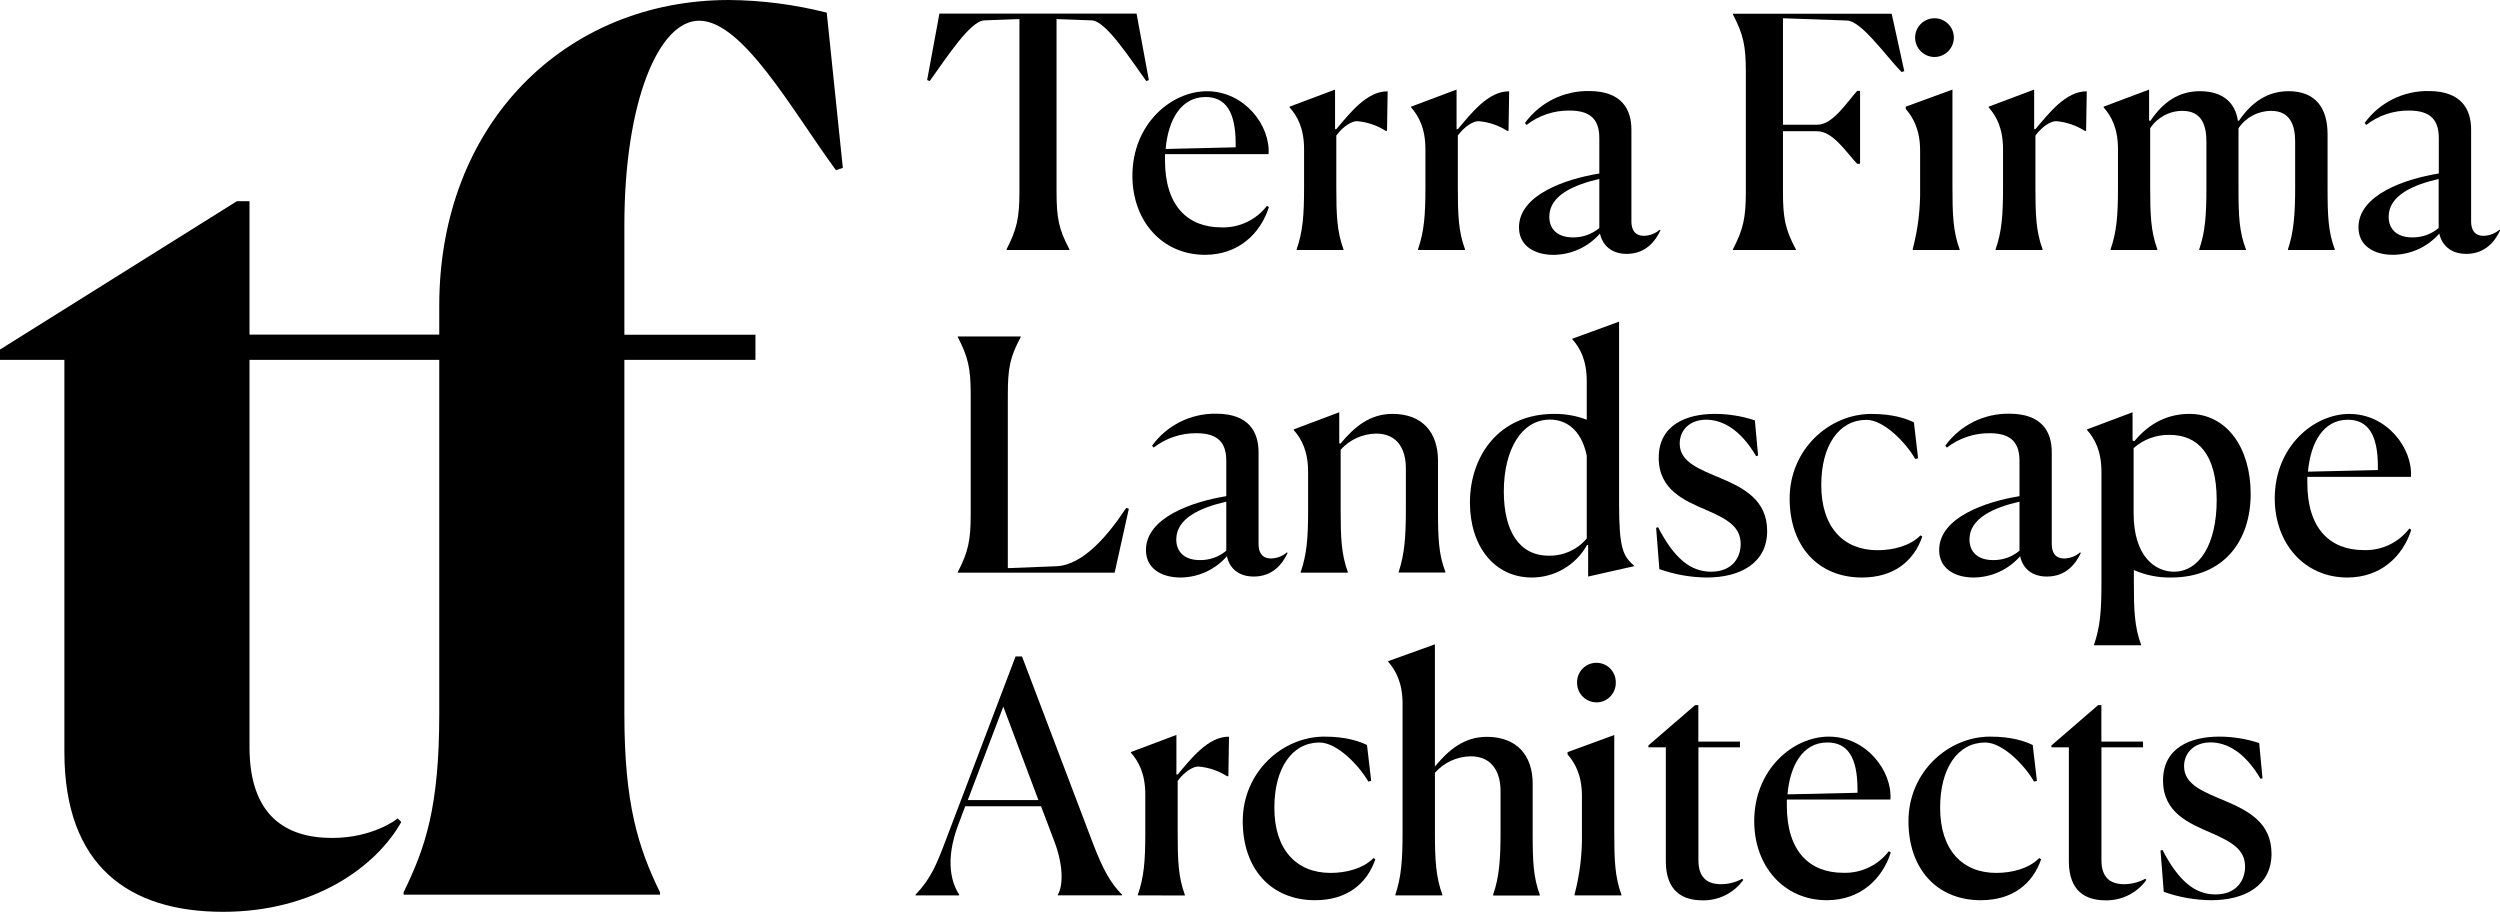
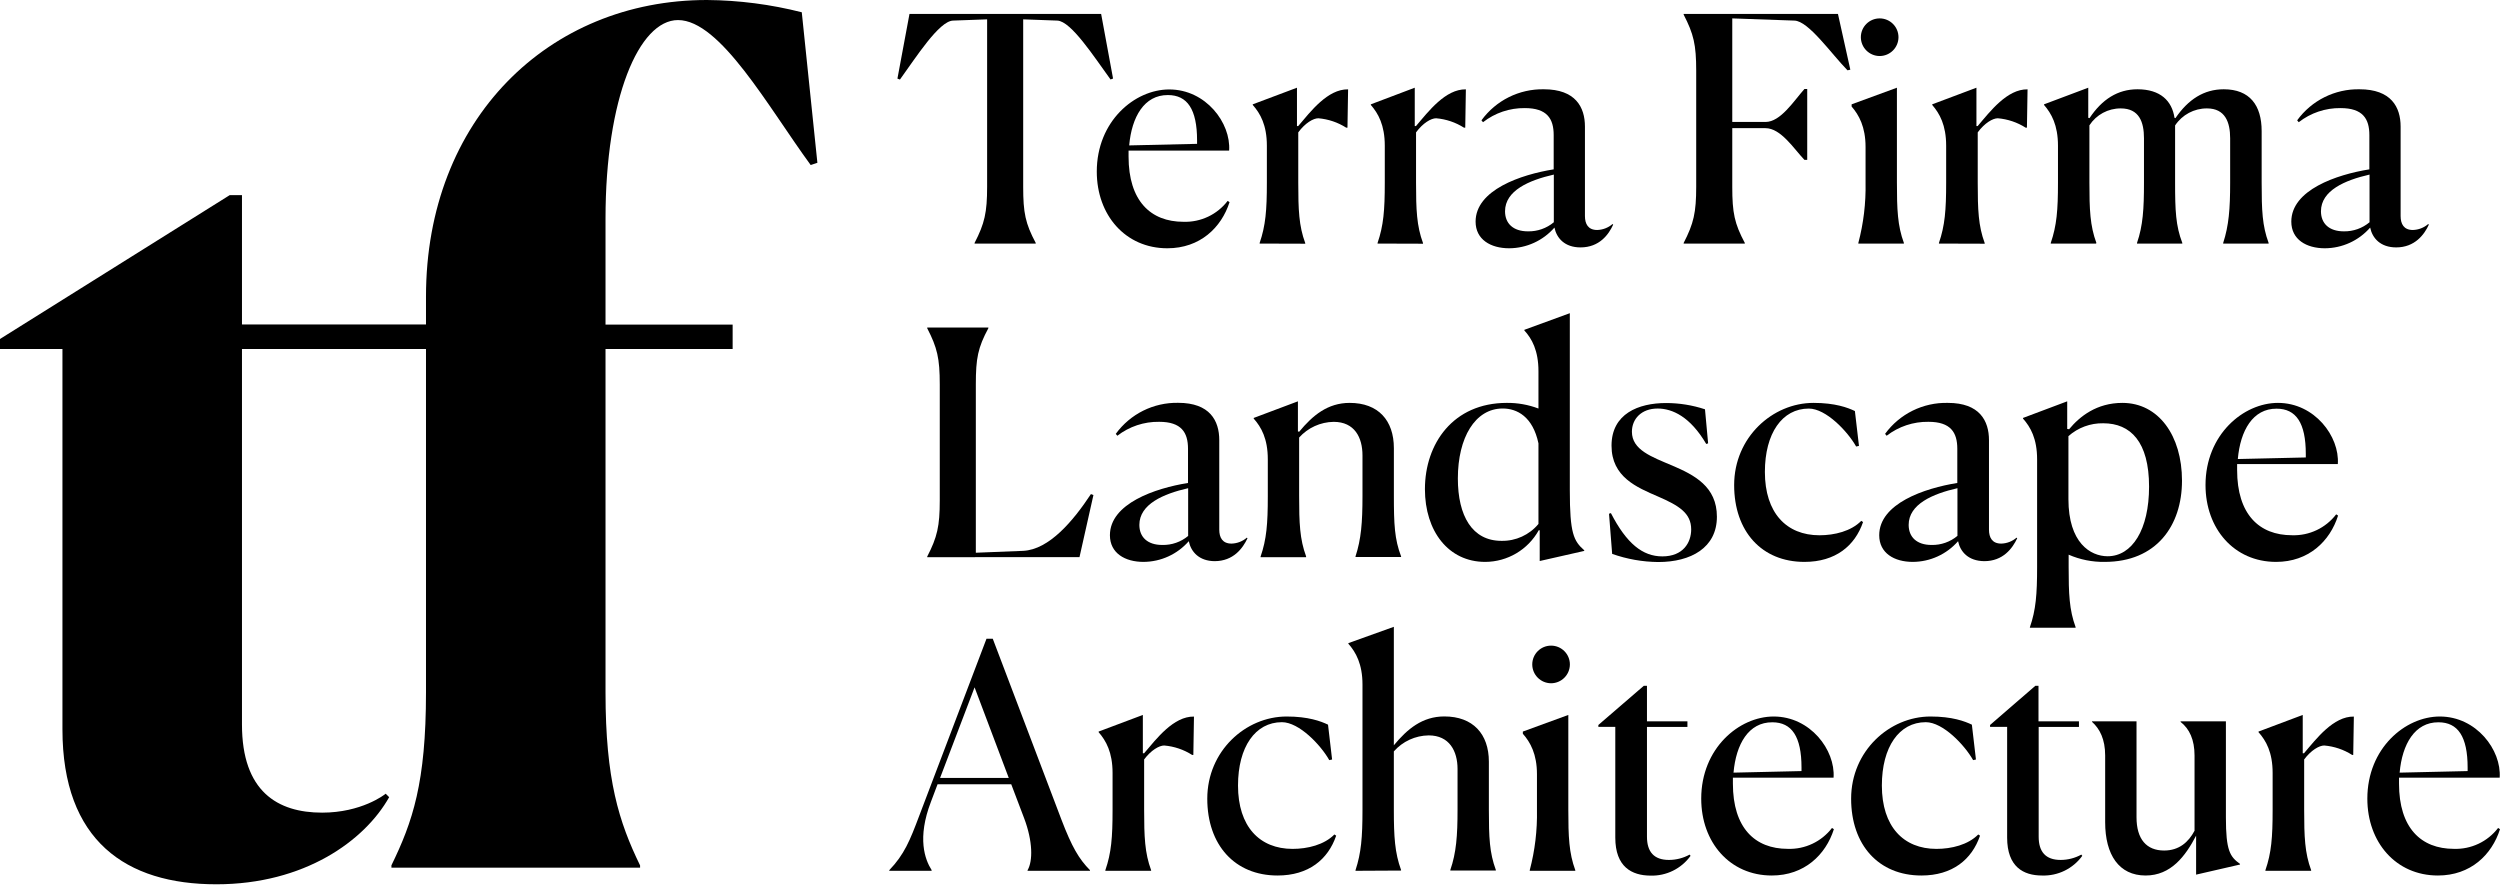
- <svg xmlns="http://www.w3.org/2000/svg" class="logo__full" viewBox="0 0 695.78 253.77">
+ <svg xmlns="http://www.w3.org/2000/svg" class="logo__full" viewBox="0 0 717.44 253.77">
  <g id="Layer_2" data-name="Layer 2">
-     <g id="Outlines">
+     <g id="Layer_1-2" data-name="Layer 1">
      <path d="M194.57,5.76c12.16,0,25.92,25,38.08,41.6l1.92-.64-4.48-43.2A114.49,114.49,0,0,0,202.89,0c-45.44,0-80.64,34.24-80.64,85.12v8H69.44V56H65.92L0,97.28v2.88H17.92V209.29c0,32,18.24,44.48,44.16,44.48,25.28,0,42.56-12.48,49.6-25l-1-1c-.32.32-7,5.44-18.24,5.44-12.8,0-23-6.08-23-25.29V100.16h52.81v98.56c0,25.93-3.84,37.13-9.92,49.61V249h71.36v-.64c-6.08-12.48-9.92-24.64-9.92-49.61V100.16h36.48v-7H173.77V62.72C173.77,28.16,183.37,5.76,194.57,5.76Z" />
-       <path d="M297.64,69.57H280.13v-.18c2.87-5.57,3.59-8.71,3.59-16.08v-48l-9.79.36c-3.95.18-10.51,10.42-15.18,16.89l-.72-.27,3.42-18.5h54.87l3.42,18.5-.72.27c-4.67-6.47-11.23-16.71-15.18-16.89l-9.79-.36v48c0,7.46.63,10.51,3.59,16.08Z" />
-       <path d="M335.36,70.92c-12,0-20.2-9.52-20.2-22,0-14.46,10.86-23.53,20.74-23.53,10.51,0,17.7,9.61,17.16,17.51H324.23V44.6c0,12.66,6.28,18.68,15.71,18.68a15.31,15.31,0,0,0,12.67-6l.54.36C350.81,65,344.7,70.92,335.36,70.92ZM324.41,41.46,343.9,41V40c0-8.89-2.79-13-8.36-13C328.72,27,325.12,33.28,324.41,41.46Z" />
-       <path d="M360.87,69.57v-.18c1.71-4.94,2.07-9.34,2.07-17.25V41.55c0-5.93-1.89-9.25-4.05-11.68v-.18l12.67-4.76v11h.36c3.59-4.22,8.44-10.6,14.28-10.51l-.18,11h-.36a17.66,17.66,0,0,0-8-2.7c-1.44,0-3.78,1.35-5.75,4V52.05c0,7.82.18,12.4,2,17.34v.18Z" />
-       <path d="M394.64,69.57v-.18c1.71-4.94,2.07-9.34,2.07-17.25V41.55c0-5.93-1.89-9.25-4-11.68v-.18l12.67-4.76v11h.36c3.59-4.22,8.44-10.6,14.28-10.51l-.18,11h-.36a17.66,17.66,0,0,0-8-2.7c-1.44,0-3.78,1.35-5.75,4V52.05c0,7.82.18,12.4,2,17.34v.18Z" />
-       <path d="M445.29,65a17.32,17.32,0,0,1-12.93,5.93c-5.3,0-9.61-2.52-9.61-7.64,0-9.07,12.93-13.47,22.36-15V38.49c0-4.67-1.88-7.72-8.26-7.72a19.16,19.16,0,0,0-12,4l-.44-.54a21.59,21.59,0,0,1,17.87-8.89c9.07,0,11.76,5.12,11.76,10.69v25.6c0,2.24.9,4,3.51,4a7,7,0,0,0,4.4-1.71l.18.18c-1.35,2.87-4,6.56-9.43,6.56C448.26,70.65,445.92,68,445.29,65Zm-.18-1.53V49.81c-7.09,1.62-13.92,4.58-13.92,10.51,0,3.5,2.34,5.75,6.56,5.75A11.14,11.14,0,0,0,445.11,63.46Z" />
-       <path d="M499.81,69.57H482.29v-.18c2.88-5.57,3.6-8.71,3.6-16.08V20.08c0-7.45-.72-10.51-3.6-16.08V3.83h44.19l3.51,16-.81.18C524.51,15.14,518,5.8,514,5.71l-17.78-.63V34.72h9.52c4.31,0,8.08-6,11.13-9.43h.81v20.3h-.81c-3-3.15-6.73-9.07-11.13-9.07h-9.52V53.31c0,7.46.62,10.51,3.59,16.08Z" />
-       <path d="M532.32,69.39a62.56,62.56,0,0,0,2.07-17.25V41.91c0-5.75-1.89-9.16-4-11.59v-.63l13-4.76V52.05c0,7.73.18,12.4,2,17.34v.18h-13Zm6.11-53.53A5.4,5.4,0,0,1,533,10.47a5.39,5.39,0,1,1,10.78,0A5.41,5.41,0,0,1,538.43,15.86Z" />
-       <path d="M555.4,69.57v-.18c1.71-4.94,2.07-9.34,2.07-17.25V41.55c0-5.93-1.89-9.25-4-11.68v-.18l12.66-4.76v11h.36c3.59-4.22,8.44-10.6,14.28-10.51l-.18,11h-.36a17.66,17.66,0,0,0-8-2.7c-1.44,0-3.77,1.35-5.75,4V52.05c0,7.82.18,12.4,2,17.34v.18Z" />
-       <path d="M600.4,69.57h-13v-.18c1.7-4.94,2.06-9.34,2.06-17.25V41.55c0-5.93-1.88-9.25-4-11.68v-.18l12.66-4.76v8.62l.36.09c3.6-5.39,8.09-8.26,13.74-8.26,6.56,0,9.88,3.32,10.6,8.17l.27.09c3.68-5.39,8.17-8.26,13.83-8.26,7.46,0,10.87,4.58,10.87,12V52.05c0,8.09.18,12.4,2,17.34v.18H636.77v-.18c1.62-4.94,2-9.7,2-17.25V39.39c0-4.58-1.44-8.53-6.65-8.53A10.89,10.89,0,0,0,623,35.71V52.05c0,8.09.18,12.4,2.07,17.34v.18h-13v-.18c1.71-4.94,2-9.7,2-17.25V39.39c0-4.58-1.35-8.53-6.65-8.53a10.64,10.64,0,0,0-9,4.85V52.05c0,7.82.18,12.4,2,17.34Z" />
-       <path d="M678.89,65A17.32,17.32,0,0,1,666,70.92c-5.3,0-9.61-2.52-9.61-7.64,0-9.07,12.93-13.47,22.36-15V38.49c0-4.67-1.88-7.72-8.26-7.72a19.12,19.12,0,0,0-11.94,4l-.45-.54a21.59,21.59,0,0,1,17.87-8.89c9.07,0,11.77,5.12,11.77,10.69v25.6c0,2.24.89,4,3.5,4a7,7,0,0,0,4.4-1.71l.18.18c-1.35,2.87-4,6.56-9.43,6.56C681.86,70.65,679.52,68,678.89,65Zm-.18-1.53V49.81c-7.09,1.62-13.92,4.58-13.92,10.51,0,3.5,2.34,5.75,6.56,5.75A11.14,11.14,0,0,0,678.71,63.46Z" />
-       <path d="M266.57,159.38v-.18c2.87-5.57,3.59-8.71,3.59-16.07V109.89c0-7.45-.72-10.5-3.59-16.07v-.18h17.51v.18c-3,5.57-3.59,8.62-3.59,16.07v48.23l13.56-.53c7.45-.36,14.37-8.63,19.4-16.26l.72.27-3.95,17.78Z" />
-       <path d="M341.47,154.8a17.29,17.29,0,0,1-12.93,5.93c-5.3,0-9.61-2.52-9.61-7.64,0-9.07,12.93-13.47,22.36-15v-9.79c0-4.67-1.89-7.73-8.26-7.73a19.12,19.12,0,0,0-11.95,4l-.45-.53a21.61,21.61,0,0,1,17.88-8.9c9.07,0,11.76,5.12,11.76,10.69v25.6c0,2.24.9,4,3.5,4a7,7,0,0,0,4.41-1.71l.17.18c-1.34,2.88-4,6.56-9.42,6.56C344.43,160.46,342.1,157.86,341.47,154.8Zm-.18-1.53V139.62c-7.09,1.62-13.92,4.58-13.92,10.51,0,3.5,2.33,5.75,6.56,5.75A11.16,11.16,0,0,0,341.29,153.27Z" />
-       <path d="M375.06,159.38H362v-.18c1.7-4.94,2.06-9.34,2.06-17.24v-10.6c0-5.93-1.88-9.25-4-11.68v-.18l12.67-4.76v8.63l.35.09c3.87-4.67,8.18-8.27,14.46-8.27,8.18,0,12.67,5,12.67,13v13.65c0,8.08.18,12.39,2.06,17.33v.18h-13v-.18c1.62-4.94,2-9.7,2-17.24V130.28c0-5.12-2.25-9.61-8.27-9.61a13.6,13.6,0,0,0-9.88,4.49v16.71c0,7.81.18,12.39,2,17.33Z" />
-       <path d="M441.7,151.66a17.59,17.59,0,0,1-15.36,9.07c-10.5,0-17.24-8.8-17.24-20.84,0-13,8.08-24.7,23.44-24.7a24.75,24.75,0,0,1,9.07,1.62V106.12c0-5.93-1.88-9.34-4-11.67v-.18l13-4.76v50.74c0,12.31,1.08,14.46,4.13,17.16v.18L442,160.46v-8.8Zm-.09-1.8V126.78c-1.62-7.63-6.11-10-10.24-10-7.9,0-12.84,8.35-12.84,20,0,10.78,4.13,17.87,12.48,17.87A13.37,13.37,0,0,0,441.61,149.86Z" />
-       <path d="M489.3,126.78l-.54.18c-4.58-7.81-9.7-10.15-13.92-10.15-4.67,0-7.36,3-7.36,6.65,0,5.21,5.66,7.18,11.58,9.7,6.29,2.69,12.76,6,12.76,14.64,0,8.89-7.46,12.93-16.8,12.93a40.53,40.53,0,0,1-13.2-2.34l-.9-11.49.54-.18c4.49,8.71,9.07,12.39,14.73,12.39,6,0,8.26-4,8.26-7.72,0-4.67-3.5-6.83-9.52-9.43s-13.29-5.57-13.29-14.55c0-9.16,7.72-12.22,15.63-12.22A35.36,35.36,0,0,1,488.4,117Z" />
-       <path d="M535,149.32c-2.34,6.83-7.91,11.41-16.8,11.41-12.21,0-20.12-8.71-20.12-22,0-13.65,11-23.53,22.72-23.53,6.2,0,9.79,1.35,11.86,2.34l1.17,10-.81.18c-2.43-4.31-8.62-10.87-13.56-10.87-7.64,0-12.58,7.1-12.58,18.14,0,11.77,6.2,18.14,15.63,18.14,4.31,0,9.07-1.16,12-4.13Z" />
-       <path d="M562.23,154.8a17.32,17.32,0,0,1-12.93,5.93c-5.3,0-9.61-2.52-9.61-7.64,0-9.07,12.93-13.47,22.36-15v-9.79c0-4.67-1.89-7.73-8.26-7.73a19.12,19.12,0,0,0-11.95,4l-.45-.53a21.6,21.6,0,0,1,17.88-8.9c9.07,0,11.76,5.12,11.76,10.69v25.6c0,2.24.9,4,3.5,4a7,7,0,0,0,4.4-1.71l.18.18c-1.34,2.88-4,6.56-9.43,6.56C565.19,160.46,562.86,157.86,562.23,154.8Zm-.18-1.53V139.62c-7.1,1.62-13.92,4.58-13.92,10.51,0,3.5,2.33,5.75,6.56,5.75A11.16,11.16,0,0,0,562.05,153.27Z" />
-       <path d="M582.8,179.59v-.18c1.7-4.94,2.06-9.34,2.06-17.24V131.36c0-5.93-1.88-9.25-4-11.68v-.18l12.66-4.76v7.91l.54.09c3.06-3.68,7.91-7.55,15.27-7.55,10.33,0,17.06,9.34,17.06,22.28s-7.36,23.26-22.18,23.26a24.83,24.83,0,0,1-10.33-2.07v3.42c0,7.81.18,12.39,2,17.33v.18Zm34.13-40.42c0-12.84-5.3-18.14-13.12-18.14a14.67,14.67,0,0,0-10,3.68v18.06c0,12.48,6.29,16.34,11.23,16.34C612.07,159.11,616.93,151.48,616.93,139.17Z" />
-       <path d="M653.3,160.73c-12,0-20.21-9.52-20.21-22,0-14.46,10.87-23.53,20.75-23.53,10.51,0,17.69,9.61,17.15,17.52H642.16v1.7c0,12.67,6.29,18.68,15.72,18.68a15.29,15.29,0,0,0,12.66-6l.54.36C668.75,154.8,662.64,160.73,653.3,160.73Zm-11-29.46,19.49-.45v-1c0-8.89-2.78-13-8.35-13C646.65,116.81,643.06,123.1,642.34,131.27Z" />
-       <path d="M266.93,249.2H254.8V249c4.31-4.49,5.93-8.54,8.53-15.45l19.31-50.84h1.8l19.67,51.83c3,7.81,5,11.22,8.17,14.46v.18H294.41V249c1.53-2.61,1.53-8.27-1-14.91l-3.68-9.7H268.63l-1.88,5c-4,10.51-1.71,16.61.18,19.58Zm12.3-52.54-9.88,26H289Z" />
-       <path d="M316.68,249.2V249c1.71-4.94,2.07-9.34,2.07-17.25v-10.6c0-5.92-1.89-9.25-4-11.67v-.18l12.66-4.76v11h.36c3.59-4.23,8.44-10.6,14.28-10.51l-.18,11h-.36a17.66,17.66,0,0,0-8-2.7c-1.44,0-3.78,1.35-5.75,4v14.37c0,7.82.18,12.4,2,17.34v.18Z" />
-       <path d="M382.78,239.14c-2.33,6.82-7.9,11.4-16.79,11.4-12.22,0-20.12-8.71-20.12-22,0-13.65,11-23.53,22.72-23.53,6.2,0,9.79,1.35,11.86,2.33l1.17,10-.81.18c-2.43-4.31-8.62-10.87-13.56-10.87-7.64,0-12.58,7.1-12.58,18.15,0,11.76,6.2,18.14,15.63,18.14,4.31,0,9.07-1.17,11.95-4.13Z" />
-       <path d="M388.35,249.2V249c1.62-4.94,2-9.34,2-17.25V195.85c0-5.84-1.89-9.25-4-11.68V184l13-4.67v34c3.86-4.67,8.17-8.26,14.46-8.26,8.17,0,12.75,5,12.75,13v13.74c0,8,.18,12.31,2,17.25v.18h-13V249c1.7-4.94,2.06-9.79,2.06-17.25V220.1c0-5.12-2.33-9.61-8.26-9.61a13.5,13.5,0,0,0-10,4.58v16.7c0,7.73.27,12.31,2.07,17.25v.18Z" />
-       <path d="M438.2,249a62.56,62.56,0,0,0,2.07-17.25V221.53c0-5.74-1.89-9.16-4-11.58v-.63l13-4.76v27.12c0,7.73.18,12.4,2,17.34v.18h-13Zm6.11-53.53a5.41,5.41,0,0,1-5.39-5.39,5.39,5.39,0,1,1,10.77,0A5.4,5.4,0,0,1,444.31,195.49Z" />
-       <path d="M463.62,239.68V208h-4.85v-.54l13-11.22h.9v10.15h11.58V208H472.69v31.44c0,4.31,2,6.64,6.28,6.64a12.31,12.31,0,0,0,5.93-1.52l.27.35a13.63,13.63,0,0,1-11.5,5.66C468.38,250.54,463.62,248.12,463.62,239.68Z" />
-       <path d="M508.43,250.54c-12,0-20.21-9.52-20.21-22,0-14.46,10.87-23.53,20.75-23.53,10.51,0,17.69,9.61,17.16,17.51H497.3v1.71c0,12.66,6.28,18.68,15.71,18.68a15.33,15.33,0,0,0,12.67-6l.54.36C523.88,244.62,517.77,250.54,508.43,250.54Zm-10.95-29.46,19.48-.44v-1c0-8.89-2.78-13-8.35-13C501.79,206.62,498.19,212.91,497.48,221.08Z" />
-       <path d="M568.07,239.14c-2.34,6.82-7.91,11.4-16.8,11.4-12.21,0-20.12-8.71-20.12-22,0-13.65,11-23.53,22.73-23.53,6.19,0,9.79,1.35,11.85,2.33l1.17,10-.81.18c-2.42-4.31-8.62-10.87-13.56-10.87-7.63,0-12.57,7.1-12.57,18.15,0,11.76,6.19,18.14,15.62,18.14,4.31,0,9.07-1.17,11.95-4.13Z" />
-       <path d="M575.79,239.68V208h-4.85v-.54l13-11.22h.9v10.15h11.59V208H584.86v31.44c0,4.31,2,6.64,6.29,6.64a12.35,12.35,0,0,0,5.93-1.52l.27.35a13.64,13.64,0,0,1-11.5,5.66C580.55,250.54,575.79,248.12,575.79,239.68Z" />
-       <path d="M629.68,216.59l-.54.18c-4.58-7.81-9.7-10.15-13.92-10.15-4.67,0-7.37,3-7.37,6.65,0,5.21,5.66,7.19,11.59,9.7,6.29,2.7,12.75,6,12.75,14.64,0,8.89-7.45,12.93-16.79,12.93a40.53,40.53,0,0,1-13.2-2.33l-.9-11.5.54-.18c4.49,8.71,9.07,12.4,14.73,12.4,6,0,8.26-4.05,8.26-7.73,0-4.67-3.5-6.82-9.52-9.43S602,226.2,602,217.22c0-9.16,7.72-12.21,15.62-12.21a35.81,35.81,0,0,1,11.14,1.79Z" />
+       <path d="M297.23,69.9H279.68v-.18c2.88-5.58,3.6-8.73,3.6-16.11V5.55l-9.81.36c-4,.18-10.53,10.44-15.21,16.92l-.72-.27L261,4h55l3.42,18.54-.72.27C314,16.35,307.4,6.09,303.44,5.91l-9.81-.36V53.61c0,7.47.63,10.53,3.6,16.11Z" />
+       <path d="M335,71.25c-12.06,0-20.25-9.54-20.25-22,0-14.49,10.89-23.58,20.79-23.58,10.53,0,17.73,9.63,17.19,17.55H323.87v1.71c0,12.69,6.3,18.72,15.75,18.72a15.34,15.34,0,0,0,12.69-6l.54.36C350.51,65.31,344.39,71.25,335,71.25Zm-11-29.52,19.53-.45v-1c0-8.91-2.79-13-8.37-13C328.37,27.24,324.77,33.54,324.05,41.73Z" />
+       <path d="M361.49,69.9v-.18c1.71-5,2.07-9.36,2.07-17.28V41.82c0-5.94-1.89-9.27-4.05-11.7v-.18l12.69-4.77v11h.36c3.6-4.23,8.46-10.62,14.31-10.53l-.18,11h-.36a17.69,17.69,0,0,0-8-2.7c-1.44,0-3.78,1.35-5.76,4.05v14.4c0,7.83.18,12.42,2,17.37v.18Z" />
+       <path d="M395.33,69.9v-.18c1.71-5,2.07-9.36,2.07-17.28V41.82c0-5.94-1.89-9.27-4-11.7v-.18L406,25.17v11h.36c3.6-4.23,8.46-10.62,14.31-10.53l-.18,11h-.36a17.69,17.69,0,0,0-8-2.7c-1.44,0-3.78,1.35-5.76,4.05v14.4c0,7.83.18,12.42,2,17.37v.18Z" />
+       <path d="M446.09,65.31a17.36,17.36,0,0,1-13,5.94c-5.31,0-9.63-2.52-9.63-7.65,0-9.09,13-13.5,22.41-15V38.76c0-4.68-1.89-7.74-8.28-7.74a19.15,19.15,0,0,0-12,4.05l-.45-.54a21.64,21.64,0,0,1,17.91-8.91c9.09,0,11.79,5.13,11.79,10.71V62c0,2.25.9,4,3.51,4a7,7,0,0,0,4.41-1.71l.18.18C461.66,67.29,459,71,453.56,71,449.06,71,446.72,68.37,446.09,65.31Zm-.18-1.53V50.1c-7.11,1.62-14,4.59-14,10.53,0,3.51,2.34,5.76,6.57,5.76A11.2,11.2,0,0,0,445.91,63.78Z" />
+       <path d="M500.72,69.9H483.17v-.18c2.88-5.58,3.6-8.73,3.6-16.11V20.31c0-7.47-.72-10.53-3.6-16.11V4h44.28L531,20l-.81.18C525.47,15.36,519,6,514.94,5.91l-17.82-.63V35h9.54c4.32,0,8.1-6,11.16-9.45h.81V45.87h-.81c-3-3.15-6.75-9.09-11.16-9.09h-9.54V53.61c0,7.47.63,10.53,3.6,16.11Z" />
+       <path d="M533.3,69.72a62.8,62.8,0,0,0,2.07-17.28V42.18c0-5.76-1.89-9.18-4-11.61v-.63l13-4.77V52.35c0,7.74.18,12.42,2,17.37v.18H533.3Zm6.12-53.64a5.42,5.42,0,0,1-5.4-5.4,5.4,5.4,0,1,1,10.8,0A5.42,5.42,0,0,1,539.42,16.08Z" />
+       <path d="M556.43,69.9v-.18c1.71-5,2.07-9.36,2.07-17.28V41.82c0-5.94-1.89-9.27-4-11.7v-.18l12.69-4.77v11h.36c3.6-4.23,8.46-10.62,14.31-10.53l-.18,11h-.36a17.69,17.69,0,0,0-8-2.7c-1.44,0-3.78,1.35-5.76,4.05v14.4c0,7.83.18,12.42,2,17.37v.18Z" />
+       <path d="M601.52,69.9h-13v-.18c1.71-5,2.07-9.36,2.07-17.28V41.82c0-5.94-1.89-9.27-4-11.7v-.18l12.69-4.77v8.64l.36.09c3.6-5.4,8.1-8.28,13.77-8.28,6.57,0,9.9,3.33,10.62,8.19l.27.09c3.69-5.4,8.19-8.28,13.86-8.28,7.46,0,10.88,4.59,10.88,12V52.35c0,8.1.18,12.42,2,17.37v.18H638v-.18c1.62-5,2-9.72,2-17.28V39.66c0-4.59-1.43-8.55-6.65-8.55A10.9,10.9,0,0,0,624.2,36V52.35c0,8.1.18,12.42,2.07,17.37v.18h-13v-.18c1.71-5,2-9.72,2-17.28V39.66c0-4.59-1.35-8.55-6.66-8.55a10.65,10.65,0,0,0-9,4.86V52.35c0,7.83.18,12.42,2,17.37Z" />
+       <path d="M680.18,65.31a17.36,17.36,0,0,1-13,5.94c-5.31,0-9.63-2.52-9.63-7.65,0-9.09,13-13.5,22.4-15V38.76c0-4.68-1.89-7.74-8.27-7.74a19.15,19.15,0,0,0-12,4.05l-.45-.54a21.63,21.63,0,0,1,17.9-8.91c9.09,0,11.79,5.13,11.79,10.71V62c0,2.25.9,4,3.51,4a7,7,0,0,0,4.41-1.71l.18.18C695.74,67.29,693,71,687.65,71,683.15,71,680.81,68.37,680.18,65.31ZM680,63.78V50.1c-7.1,1.62-13.94,4.59-13.94,10.53,0,3.51,2.34,5.76,6.56,5.76A11.16,11.16,0,0,0,680,63.78Z" />
+       <path d="M266.09,159.9v-.18c2.88-5.58,3.6-8.73,3.6-16.11v-33.3c0-7.47-.72-10.53-3.6-16.11V94h17.55v.18c-3,5.58-3.6,8.64-3.6,16.11v48.33l13.59-.54c7.47-.36,14.4-8.64,19.44-16.29l.72.27-4,17.82Z" />
+       <path d="M341.15,155.31a17.36,17.36,0,0,1-13,5.94c-5.31,0-9.63-2.52-9.63-7.65,0-9.09,13-13.5,22.41-15v-9.81c0-4.68-1.89-7.74-8.28-7.74a19.15,19.15,0,0,0-12,4l-.45-.54a21.64,21.64,0,0,1,17.91-8.91c9.09,0,11.79,5.13,11.79,10.71V152c0,2.25.9,4,3.51,4a7,7,0,0,0,4.41-1.71l.18.18c-1.35,2.88-4.05,6.57-9.45,6.57C344.12,161,341.78,158.37,341.15,155.31Zm-.18-1.53V140.1c-7.11,1.62-14,4.59-14,10.53,0,3.51,2.34,5.76,6.57,5.76A11.2,11.2,0,0,0,341,153.78Z" />
+       <path d="M374.81,159.9H361.76v-.18c1.71-4.95,2.07-9.36,2.07-17.28V131.82c0-5.94-1.89-9.27-4.05-11.7v-.18l12.69-4.77v8.64l.36.09c3.87-4.68,8.19-8.28,14.49-8.28,8.19,0,12.69,5,12.69,13v13.68c0,8.1.18,12.42,2.07,17.37v.18H389v-.18c1.62-4.95,2-9.72,2-17.28v-11.7c0-5.13-2.25-9.63-8.28-9.63a13.6,13.6,0,0,0-9.9,4.5v16.74c0,7.83.18,12.42,2,17.37Z" />
+       <path d="M441.59,152.16a17.63,17.63,0,0,1-15.39,9.09c-10.53,0-17.28-8.82-17.28-20.88,0-13.05,8.1-24.75,23.49-24.75a24.86,24.86,0,0,1,9.09,1.62V106.53c0-5.94-1.89-9.36-4.05-11.7v-.18l13.05-4.77v50.85c0,12.33,1.08,14.49,4.14,17.19v.18L441.86,161v-8.82Zm-.09-1.8V127.23c-1.62-7.65-6.12-10-10.26-10-7.92,0-12.87,8.37-12.87,20.07,0,10.8,4.14,17.91,12.51,17.91A13.42,13.42,0,0,0,441.5,150.36Z" />
+       <path d="M490.19,127.23l-.54.18c-4.59-7.83-9.72-10.17-13.95-10.17-4.68,0-7.38,3-7.38,6.66,0,5.22,5.67,7.2,11.61,9.72,6.3,2.7,12.78,6,12.78,14.67,0,8.91-7.47,13-16.83,13a40.71,40.71,0,0,1-13.23-2.34l-.9-11.52.54-.18c4.5,8.73,9.09,12.42,14.76,12.42,6,0,8.28-4,8.28-7.74,0-4.68-3.51-6.84-9.54-9.45s-13.32-5.58-13.32-14.58c0-9.18,7.74-12.24,15.66-12.24a35.57,35.57,0,0,1,11.16,1.8Z" />
+       <path d="M534.65,149.82c-2.34,6.84-7.92,11.43-16.83,11.43-12.24,0-20.16-8.73-20.16-22.05,0-13.68,11-23.58,22.77-23.58,6.21,0,9.81,1.35,11.88,2.34l1.17,10-.81.18c-2.43-4.32-8.64-10.89-13.59-10.89-7.65,0-12.6,7.11-12.6,18.18,0,11.79,6.21,18.18,15.66,18.18,4.32,0,9.09-1.17,12-4.14Z" />
+       <path d="M561.92,155.31a17.36,17.36,0,0,1-13,5.94c-5.31,0-9.63-2.52-9.63-7.65,0-9.09,13-13.5,22.41-15v-9.81c0-4.68-1.89-7.74-8.28-7.74a19.15,19.15,0,0,0-12,4l-.45-.54A21.64,21.64,0,0,1,559,115.62c9.09,0,11.79,5.13,11.79,10.71V152c0,2.25.9,4,3.51,4a7,7,0,0,0,4.41-1.71l.18.18c-1.35,2.88-4.05,6.57-9.45,6.57C564.89,161,562.55,158.37,561.92,155.31Zm-.18-1.53V140.1c-7.11,1.62-14,4.59-14,10.53,0,3.51,2.34,5.76,6.57,5.76A11.2,11.2,0,0,0,561.74,153.78Z" />
+       <path d="M582.53,180.15V180c1.71-4.95,2.07-9.36,2.07-17.28V131.82c0-5.94-1.89-9.27-4.05-11.7v-.18l12.69-4.77v7.92l.54.09c3.06-3.69,7.92-7.56,15.3-7.56,10.35,0,17.1,9.36,17.1,22.32S618.8,161.25,604,161.25a24.89,24.89,0,0,1-10.35-2.07v3.42c0,7.83.18,12.42,2,17.37v.18Zm34.2-40.5c0-12.87-5.31-18.18-13.14-18.18a14.66,14.66,0,0,0-10,3.69v18.09c0,12.51,6.3,16.38,11.25,16.38C611.87,159.63,616.73,152,616.73,139.65Z" />
+       <path d="M653.18,161.25c-12.06,0-20.25-9.54-20.25-22.05,0-14.49,10.89-23.58,20.79-23.58,10.52,0,17.72,9.63,17.18,17.55H642v1.71c0,12.69,6.3,18.72,15.75,18.72a15.31,15.31,0,0,0,12.68-6l.54.36C668.65,155.31,662.53,161.25,653.18,161.25Zm-11-29.52,19.53-.45v-1c0-8.91-2.79-13-8.38-13C646.52,117.24,642.92,123.54,642.2,131.73Z" />
+       <path d="M267.35,249.9H255.2v-.18c4.32-4.5,5.94-8.55,8.55-15.48L283.1,183.3h1.8l19.71,51.93c3,7.83,5,11.25,8.19,14.49v.18H294.89v-.18c1.53-2.61,1.53-8.28-1-14.94l-3.69-9.72H269.06l-1.89,5c-4.05,10.53-1.71,16.65.18,19.62Zm12.33-52.65-9.9,26h19.71Z" />
+       <path d="M317.21,249.9v-.18c1.71-4.95,2.07-9.36,2.07-17.28V221.82c0-5.94-1.89-9.27-4-11.7v-.18l12.69-4.77v11h.36c3.6-4.23,8.46-10.62,14.31-10.53l-.18,11h-.36a17.69,17.69,0,0,0-8-2.7c-1.44,0-3.78,1.35-5.76,4v14.4c0,7.83.18,12.42,2,17.37v.18Z" />
+       <path d="M383.45,239.82c-2.34,6.84-7.92,11.43-16.83,11.43-12.24,0-20.16-8.73-20.16-22.05,0-13.68,11-23.58,22.77-23.58,6.21,0,9.81,1.35,11.88,2.34l1.17,10-.81.18c-2.43-4.32-8.64-10.89-13.59-10.89-7.65,0-12.6,7.11-12.6,18.18,0,11.79,6.21,18.18,15.66,18.18,4.32,0,9.09-1.17,12-4.14Z" />
+       <path d="M389,249.9v-.18c1.62-4.95,2-9.36,2-17.28v-36c0-5.85-1.89-9.27-4.05-11.7v-.18L400,179.88v34c3.87-4.68,8.19-8.28,14.49-8.28,8.19,0,12.78,5,12.78,13v13.77c0,8,.18,12.33,2,17.28v.18H416.21v-.18c1.71-4.95,2.07-9.81,2.07-17.28v-11.7c0-5.13-2.34-9.63-8.28-9.63a13.55,13.55,0,0,0-10,4.59v16.74c0,7.74.27,12.33,2.07,17.28v.18Z" />
+       <path d="M439,249.72a62.8,62.8,0,0,0,2.07-17.28V222.18c0-5.76-1.89-9.18-4.05-11.61v-.63l13.05-4.77v27.18c0,7.74.18,12.42,2,17.37v.18H439Zm6.12-53.64a5.42,5.42,0,0,1-5.4-5.4,5.4,5.4,0,1,1,10.8,0A5.42,5.42,0,0,1,445.1,196.08Z" />
+       <path d="M463.55,240.36V208.59h-4.86v-.54l13.05-11.25h.9V207h11.61v1.62H472.64v31.5c0,4.32,2,6.66,6.3,6.66a12.33,12.33,0,0,0,5.94-1.53l.27.36a13.67,13.67,0,0,1-11.52,5.67C468.32,251.25,463.55,248.82,463.55,240.36Z" />
+       <path d="M508.46,251.25c-12.06,0-20.25-9.54-20.25-22.05,0-14.49,10.89-23.58,20.79-23.58,10.53,0,17.73,9.63,17.19,17.55H497.3v1.71c0,12.69,6.3,18.72,15.75,18.72a15.34,15.34,0,0,0,12.69-6l.54.36C523.94,245.31,517.82,251.25,508.46,251.25Zm-11-29.52,19.53-.45v-1c0-8.91-2.79-13-8.37-13C501.8,207.24,498.2,213.54,497.48,221.73Z" />
+       <path d="M568.22,239.82c-2.34,6.84-7.92,11.43-16.83,11.43-12.24,0-20.16-8.73-20.16-22.05,0-13.68,11-23.58,22.77-23.58,6.21,0,9.81,1.35,11.88,2.34l1.17,10-.81.18c-2.43-4.32-8.64-10.89-13.59-10.89-7.65,0-12.6,7.11-12.6,18.18,0,11.79,6.21,18.18,15.66,18.18,4.32,0,9.09-1.17,12-4.14Z" />
+       <path d="M576,240.36V208.59H571.1v-.54l13-11.25h.9V207h11.61v1.62H585.05v31.5c0,4.32,2,6.66,6.3,6.66a12.33,12.33,0,0,0,5.94-1.53l.27.36A13.67,13.67,0,0,1,586,251.25C580.73,251.25,576,248.82,576,240.36Z" />
+       <path d="M630.23,239.82c-3.06,5.85-7.2,11.43-14.49,11.43-7.65,0-11.61-5.94-11.61-15.3V216.78c0-4.59-1.53-7.65-3.78-9.63V207h12.78v27.54c0,6.3,2.88,9.54,7.92,9.54,4.32,0,7-2.43,8.73-5.67v-21.6c0-4.5-1.44-7.65-4-9.63V207h13V234.6c0,9.54,1.17,11.25,4.05,13.32v.18L630.23,251Z" />
+       <path d="M650.12,249.9v-.18c1.71-4.95,2.07-9.36,2.07-17.28V221.82c0-5.94-1.89-9.27-4.05-11.7v-.18l12.69-4.77v11h.36c3.6-4.23,8.46-10.62,14.31-10.53l-.18,11H675a17.69,17.69,0,0,0-8-2.7c-1.44,0-3.78,1.35-5.76,4v14.4c0,7.83.18,12.42,2,17.37v.18Z" />
+       <path d="M699.62,251.25c-12.06,0-20.25-9.54-20.25-22.05,0-14.49,10.89-23.58,20.79-23.58,10.53,0,17.73,9.63,17.19,17.55H688.46v1.71c0,12.69,6.3,18.72,15.75,18.72a15.34,15.34,0,0,0,12.69-6l.54.36C715.1,245.31,709,251.25,699.62,251.25Zm-11-29.52,19.53-.45v-1c0-8.91-2.79-13-8.37-13C693,207.24,689.36,213.54,688.64,221.73Z" />
    </g>
  </g>
</svg>
